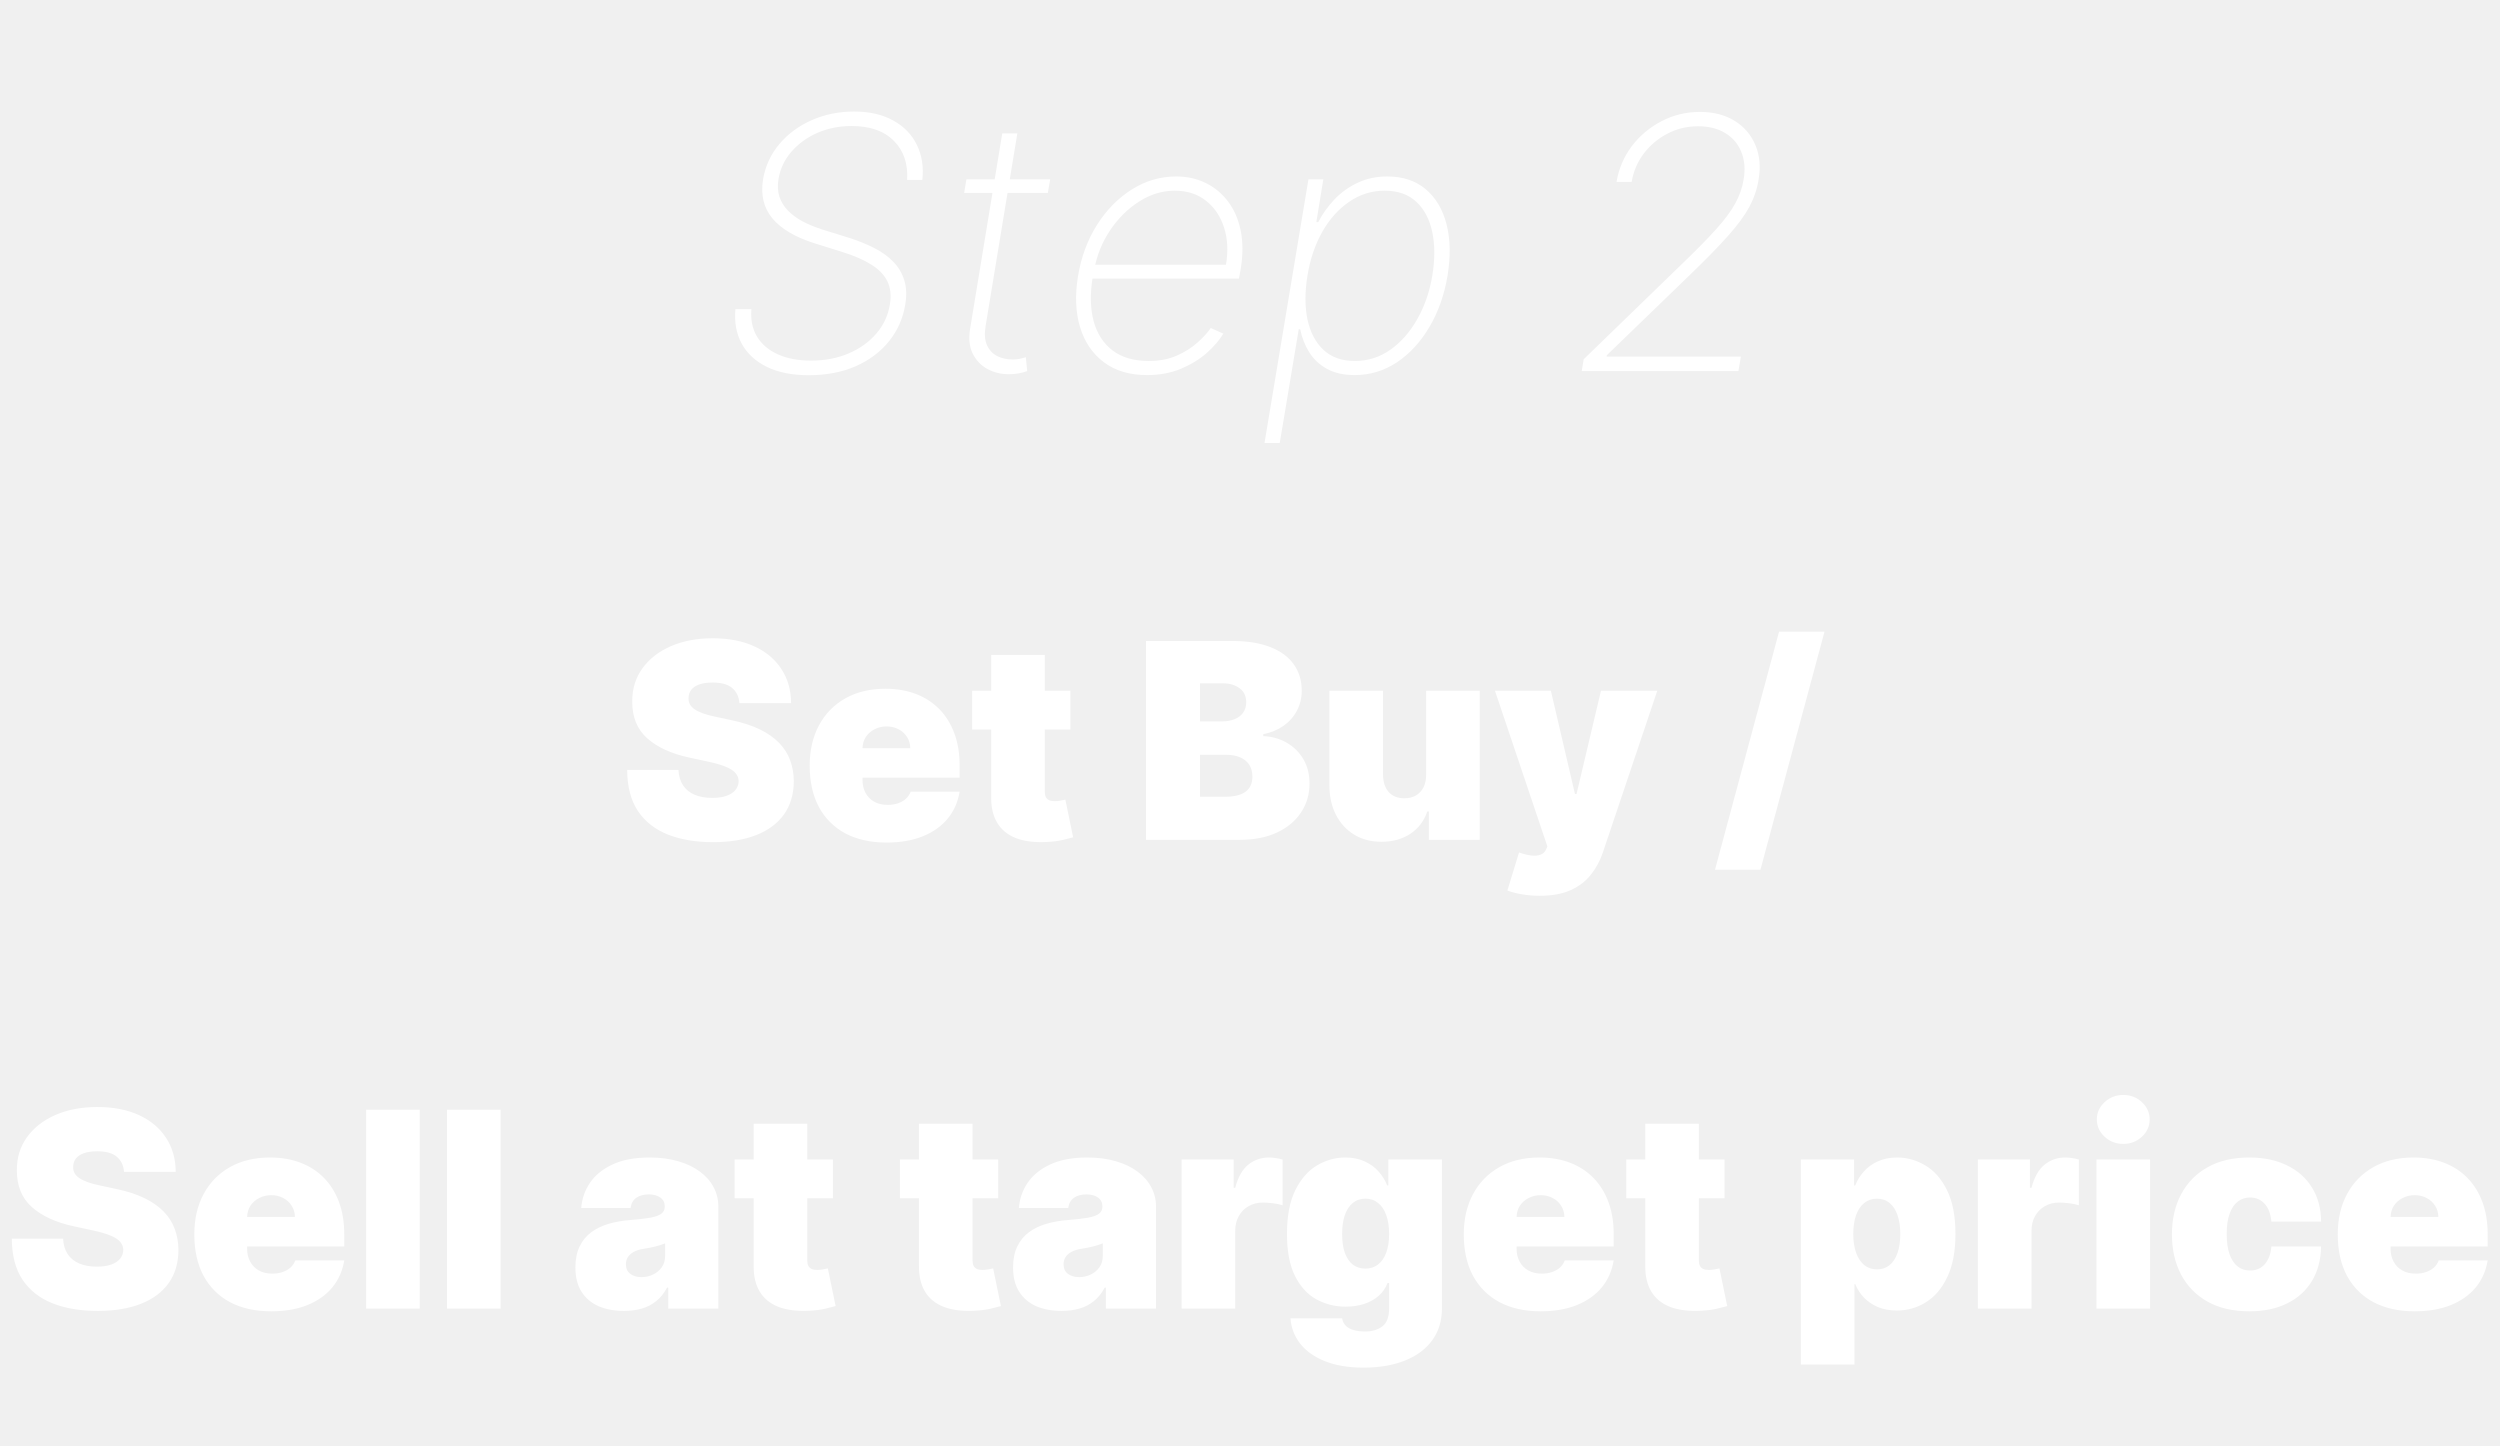
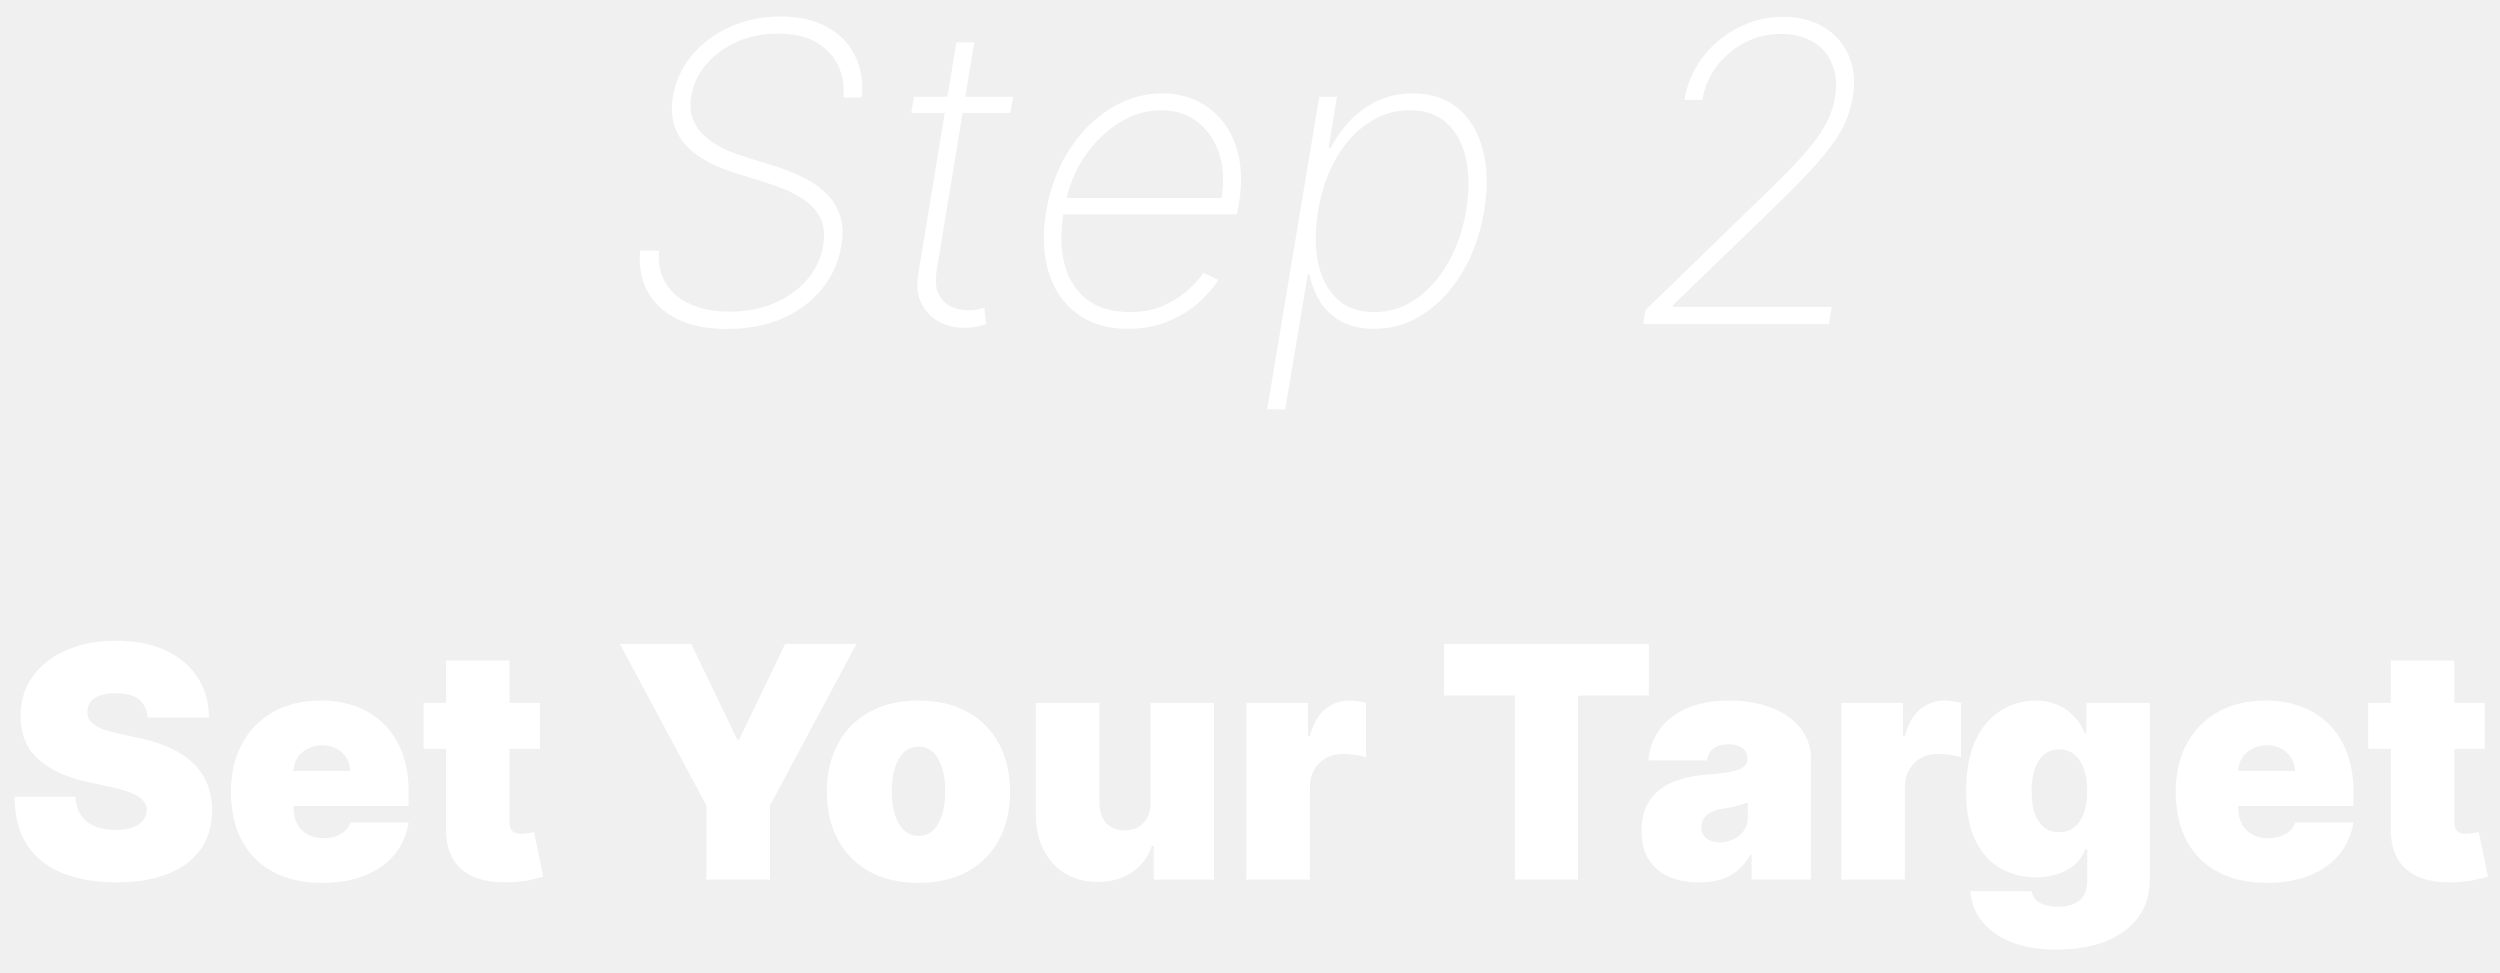
- <svg xmlns="http://www.w3.org/2000/svg" width="128" height="74" viewBox="0 0 128 74" fill="none">
-   <path d="M46.444 9.214C46.495 8.383 46.27 7.716 45.767 7.213C45.268 6.706 44.548 6.452 43.606 6.452C42.967 6.452 42.381 6.57 41.848 6.804C41.316 7.038 40.873 7.36 40.519 7.769C40.169 8.174 39.95 8.636 39.86 9.156C39.805 9.493 39.82 9.798 39.905 10.07C39.995 10.339 40.142 10.577 40.346 10.786C40.551 10.995 40.804 11.18 41.107 11.342C41.409 11.5 41.748 11.639 42.123 11.758L43.485 12.18C43.949 12.329 44.373 12.501 44.757 12.697C45.145 12.893 45.471 13.128 45.735 13.401C45.999 13.669 46.186 13.984 46.297 14.347C46.412 14.709 46.429 15.126 46.348 15.599C46.233 16.303 45.956 16.927 45.517 17.472C45.078 18.018 44.51 18.444 43.811 18.751C43.112 19.058 42.306 19.211 41.395 19.211C40.555 19.211 39.843 19.068 39.26 18.783C38.68 18.497 38.252 18.101 37.975 17.594C37.698 17.082 37.591 16.494 37.655 15.829H38.473C38.426 16.371 38.522 16.84 38.761 17.236C39 17.628 39.355 17.93 39.828 18.143C40.306 18.357 40.87 18.463 41.522 18.463C42.23 18.463 42.869 18.342 43.44 18.099C44.015 17.856 44.488 17.519 44.859 17.089C45.234 16.658 45.468 16.16 45.562 15.593C45.639 15.133 45.596 14.736 45.434 14.404C45.272 14.072 44.998 13.786 44.61 13.548C44.226 13.305 43.738 13.092 43.146 12.908L41.676 12.448C40.704 12.137 39.995 11.715 39.547 11.182C39.1 10.646 38.94 9.979 39.068 9.182C39.187 8.496 39.466 7.893 39.905 7.373C40.344 6.853 40.896 6.446 41.561 6.152C42.225 5.858 42.95 5.711 43.734 5.711C44.514 5.711 45.176 5.862 45.722 6.165C46.272 6.463 46.676 6.876 46.936 7.405C47.201 7.933 47.297 8.536 47.224 9.214H46.444ZM53.77 9.182L53.648 9.879H49.365L49.48 9.182H53.77ZM51.315 6.83H52.088L50.465 16.68C50.397 17.08 50.418 17.408 50.529 17.664C50.644 17.916 50.816 18.103 51.047 18.227C51.281 18.346 51.547 18.405 51.846 18.405C51.978 18.405 52.097 18.395 52.203 18.374C52.31 18.348 52.416 18.32 52.523 18.291L52.593 19C52.461 19.047 52.321 19.085 52.172 19.115C52.022 19.145 51.85 19.16 51.654 19.16C51.245 19.16 50.874 19.068 50.541 18.885C50.213 18.702 49.964 18.435 49.794 18.086C49.627 17.736 49.587 17.315 49.672 16.82L51.315 6.83ZM58.723 19.204C57.837 19.204 57.102 18.985 56.518 18.546C55.934 18.107 55.527 17.506 55.297 16.744C55.067 15.981 55.033 15.111 55.195 14.136C55.357 13.155 55.681 12.282 56.166 11.515C56.652 10.748 57.247 10.143 57.95 9.7C58.653 9.256 59.412 9.035 60.225 9.035C60.775 9.035 61.276 9.146 61.728 9.367C62.184 9.589 62.567 9.906 62.878 10.32C63.189 10.729 63.404 11.225 63.524 11.809C63.643 12.393 63.643 13.049 63.524 13.778L63.434 14.264H55.662L55.783 13.554H62.77C62.889 12.847 62.855 12.207 62.667 11.636C62.48 11.061 62.169 10.605 61.734 10.268C61.304 9.932 60.775 9.763 60.149 9.763C59.51 9.763 58.9 9.949 58.321 10.32C57.745 10.686 57.251 11.176 56.838 11.79C56.429 12.403 56.156 13.079 56.02 13.816L55.943 14.212C55.806 15.056 55.824 15.8 55.994 16.443C56.169 17.082 56.492 17.583 56.966 17.945C57.439 18.303 58.056 18.482 58.819 18.482C59.352 18.482 59.825 18.393 60.238 18.214C60.656 18.03 61.01 17.809 61.299 17.549C61.593 17.289 61.824 17.038 61.99 16.795L62.635 17.082C62.439 17.41 62.158 17.739 61.791 18.067C61.425 18.391 60.984 18.661 60.468 18.879C59.953 19.096 59.371 19.204 58.723 19.204ZM64.743 22.682L66.993 9.182H67.754L67.396 11.374H67.492C67.713 10.952 67.99 10.565 68.323 10.211C68.659 9.857 69.053 9.574 69.505 9.361C69.961 9.143 70.47 9.035 71.033 9.035C71.826 9.035 72.48 9.252 72.995 9.687C73.511 10.121 73.867 10.72 74.063 11.483C74.259 12.246 74.276 13.124 74.114 14.117C73.948 15.105 73.636 15.983 73.181 16.75C72.729 17.513 72.175 18.114 71.519 18.553C70.862 18.987 70.142 19.204 69.358 19.204C68.8 19.204 68.327 19.098 67.939 18.885C67.556 18.672 67.253 18.389 67.031 18.035C66.81 17.677 66.656 17.285 66.571 16.859H66.495L65.523 22.682H64.743ZM66.942 14.11C66.806 14.945 66.806 15.693 66.942 16.354C67.083 17.01 67.355 17.53 67.76 17.913C68.169 18.293 68.704 18.482 69.365 18.482C70.034 18.482 70.641 18.291 71.186 17.907C71.736 17.519 72.196 16.995 72.567 16.334C72.942 15.674 73.198 14.932 73.334 14.11C73.47 13.288 73.47 12.548 73.334 11.892C73.198 11.236 72.927 10.718 72.522 10.339C72.117 9.955 71.576 9.763 70.899 9.763C70.234 9.763 69.627 9.953 69.077 10.332C68.527 10.707 68.067 11.223 67.696 11.879C67.33 12.531 67.078 13.275 66.942 14.11ZM80.984 19L81.086 18.393L86.123 13.509C86.852 12.81 87.433 12.218 87.868 11.732C88.307 11.246 88.633 10.807 88.846 10.415C89.063 10.023 89.206 9.614 89.274 9.188C89.364 8.656 89.323 8.185 89.153 7.776C88.987 7.362 88.712 7.04 88.328 6.81C87.949 6.58 87.487 6.465 86.941 6.465C86.37 6.465 85.844 6.593 85.362 6.849C84.881 7.1 84.478 7.441 84.154 7.871C83.835 8.302 83.63 8.783 83.54 9.316H82.767C82.878 8.643 83.136 8.036 83.54 7.494C83.95 6.953 84.457 6.525 85.062 6.21C85.667 5.89 86.325 5.73 87.037 5.73C87.727 5.73 88.317 5.881 88.808 6.184C89.298 6.487 89.653 6.9 89.875 7.424C90.097 7.944 90.152 8.532 90.041 9.188C89.965 9.674 89.807 10.141 89.568 10.588C89.329 11.031 88.965 11.528 88.475 12.077C87.989 12.623 87.333 13.294 86.506 14.091L82.269 18.188L82.262 18.259H89.133L89.006 19H80.984ZM37.859 36C37.832 35.669 37.708 35.41 37.486 35.224C37.267 35.039 36.934 34.946 36.487 34.946C36.202 34.946 35.968 34.981 35.786 35.05C35.607 35.117 35.474 35.208 35.388 35.324C35.302 35.44 35.257 35.572 35.254 35.722C35.247 35.844 35.269 35.955 35.318 36.055C35.371 36.151 35.454 36.239 35.567 36.318C35.679 36.394 35.824 36.464 35.999 36.527C36.175 36.59 36.384 36.646 36.626 36.696L37.461 36.875C38.025 36.994 38.507 37.152 38.908 37.347C39.309 37.543 39.637 37.773 39.892 38.038C40.147 38.3 40.335 38.595 40.454 38.923C40.577 39.251 40.639 39.609 40.643 39.997C40.639 40.667 40.472 41.233 40.141 41.697C39.809 42.161 39.335 42.514 38.719 42.756C38.106 42.998 37.368 43.119 36.507 43.119C35.621 43.119 34.849 42.988 34.19 42.727C33.533 42.465 33.023 42.062 32.658 41.519C32.297 40.972 32.115 40.272 32.112 39.42H34.737C34.753 39.732 34.831 39.994 34.97 40.206C35.109 40.418 35.305 40.579 35.557 40.688C35.812 40.798 36.115 40.852 36.467 40.852C36.762 40.852 37.009 40.816 37.208 40.743C37.406 40.67 37.557 40.569 37.66 40.44C37.763 40.31 37.816 40.163 37.819 39.997C37.816 39.841 37.764 39.706 37.665 39.59C37.569 39.47 37.41 39.364 37.188 39.271C36.965 39.175 36.666 39.086 36.288 39.003L35.273 38.784C34.372 38.589 33.661 38.262 33.141 37.805C32.624 37.344 32.367 36.716 32.37 35.92C32.367 35.274 32.539 34.709 32.887 34.225C33.239 33.738 33.724 33.358 34.344 33.087C34.967 32.815 35.681 32.679 36.487 32.679C37.309 32.679 38.02 32.816 38.619 33.092C39.219 33.367 39.682 33.755 40.007 34.255C40.335 34.752 40.5 35.334 40.504 36H37.859ZM45.393 43.139C44.578 43.139 43.875 42.983 43.285 42.672C42.699 42.357 42.246 41.906 41.928 41.32C41.613 40.73 41.456 40.024 41.456 39.202C41.456 38.413 41.615 37.724 41.933 37.133C42.251 36.544 42.7 36.084 43.28 35.756C43.86 35.428 44.545 35.264 45.334 35.264C45.91 35.264 46.432 35.354 46.9 35.533C47.367 35.712 47.766 35.972 48.098 36.313C48.429 36.651 48.684 37.062 48.863 37.546C49.042 38.03 49.132 38.575 49.132 39.182V39.818H42.311V38.307H46.606C46.603 38.088 46.547 37.896 46.437 37.73C46.331 37.561 46.187 37.43 46.005 37.337C45.826 37.241 45.622 37.193 45.393 37.193C45.171 37.193 44.967 37.241 44.782 37.337C44.596 37.43 44.447 37.559 44.334 37.725C44.225 37.891 44.167 38.085 44.16 38.307V39.938C44.16 40.183 44.212 40.401 44.314 40.594C44.417 40.786 44.565 40.937 44.757 41.046C44.949 41.156 45.181 41.21 45.453 41.21C45.642 41.21 45.814 41.184 45.97 41.131C46.129 41.078 46.265 41.001 46.378 40.902C46.49 40.799 46.573 40.677 46.626 40.534H49.132C49.046 41.064 48.842 41.525 48.52 41.916C48.199 42.304 47.773 42.606 47.243 42.821C46.716 43.033 46.099 43.139 45.393 43.139ZM54.806 35.364V37.352H49.774V35.364H54.806ZM50.749 33.534H53.493V40.544C53.493 40.65 53.511 40.74 53.548 40.812C53.584 40.882 53.641 40.935 53.717 40.972C53.793 41.005 53.891 41.021 54.01 41.021C54.093 41.021 54.189 41.011 54.299 40.992C54.411 40.972 54.494 40.955 54.547 40.942L54.945 42.871C54.822 42.907 54.647 42.952 54.418 43.005C54.193 43.058 53.924 43.093 53.612 43.109C52.983 43.142 52.454 43.078 52.026 42.916C51.599 42.75 51.278 42.49 51.062 42.135C50.847 41.78 50.742 41.336 50.749 40.803V33.534ZM58.675 43V32.818H63.09C63.865 32.818 64.516 32.923 65.043 33.131C65.574 33.34 65.973 33.635 66.242 34.016C66.513 34.398 66.649 34.847 66.649 35.364C66.649 35.738 66.566 36.08 66.401 36.388C66.238 36.696 66.01 36.955 65.715 37.163C65.42 37.369 65.075 37.511 64.68 37.591V37.69C65.118 37.707 65.516 37.818 65.874 38.023C66.232 38.226 66.517 38.506 66.729 38.864C66.941 39.218 67.047 39.636 67.047 40.117C67.047 40.673 66.901 41.169 66.609 41.603C66.321 42.037 65.91 42.379 65.376 42.627C64.843 42.876 64.207 43 63.467 43H58.675ZM61.439 40.793H62.732C63.196 40.793 63.544 40.706 63.776 40.534C64.008 40.358 64.124 40.1 64.124 39.758C64.124 39.52 64.069 39.318 63.96 39.152C63.85 38.986 63.694 38.86 63.492 38.774C63.293 38.688 63.053 38.645 62.771 38.645H61.439V40.793ZM61.439 36.935H62.572C62.815 36.935 63.028 36.897 63.214 36.82C63.4 36.744 63.544 36.635 63.646 36.492C63.752 36.346 63.806 36.169 63.806 35.96C63.806 35.645 63.693 35.405 63.467 35.239C63.242 35.07 62.957 34.986 62.612 34.986H61.439V36.935ZM73.018 39.659V35.364H75.762V43H73.157V41.548H73.078C72.912 42.035 72.622 42.417 72.207 42.692C71.793 42.964 71.301 43.099 70.731 43.099C70.197 43.099 69.73 42.977 69.329 42.731C68.931 42.486 68.621 42.148 68.399 41.717C68.18 41.286 68.07 40.793 68.066 40.236V35.364H70.811V39.659C70.814 40.037 70.91 40.334 71.099 40.549C71.291 40.764 71.559 40.872 71.904 40.872C72.133 40.872 72.33 40.824 72.496 40.728C72.665 40.629 72.794 40.489 72.884 40.31C72.976 40.128 73.021 39.911 73.018 39.659ZM78.828 45.864C78.513 45.864 78.214 45.839 77.928 45.789C77.644 45.743 77.393 45.678 77.178 45.595L77.774 43.646C78 43.726 78.205 43.777 78.391 43.8C78.58 43.824 78.741 43.81 78.873 43.761C79.009 43.711 79.107 43.617 79.166 43.477L79.226 43.338L76.541 35.364H79.405L80.638 40.653H80.718L81.97 35.364H84.854L82.07 43.636C81.931 44.057 81.728 44.435 81.463 44.77C81.201 45.108 80.857 45.375 80.429 45.57C80.002 45.766 79.468 45.864 78.828 45.864ZM93.415 32.341L90.134 44.531H87.807L91.088 32.341H93.415ZM6.352 60C6.325 59.669 6.201 59.41 5.979 59.224C5.76 59.039 5.427 58.946 4.98 58.946C4.695 58.946 4.461 58.981 4.279 59.05C4.1 59.117 3.967 59.208 3.881 59.324C3.795 59.44 3.75 59.572 3.747 59.722C3.74 59.844 3.762 59.955 3.811 60.055C3.864 60.151 3.947 60.239 4.06 60.318C4.173 60.394 4.317 60.464 4.493 60.527C4.668 60.59 4.877 60.646 5.119 60.696L5.954 60.875C6.518 60.994 7 61.152 7.401 61.347C7.802 61.543 8.13 61.773 8.385 62.038C8.641 62.3 8.828 62.595 8.947 62.923C9.07 63.251 9.133 63.609 9.136 63.997C9.133 64.667 8.965 65.233 8.634 65.697C8.302 66.162 7.828 66.514 7.212 66.756C6.599 66.998 5.861 67.119 5 67.119C4.115 67.119 3.342 66.988 2.683 66.727C2.027 66.465 1.516 66.062 1.152 65.519C0.79 64.972 0.608 64.272 0.605 63.42H3.23C3.246 63.732 3.324 63.994 3.463 64.206C3.603 64.418 3.798 64.579 4.05 64.688C4.305 64.798 4.609 64.852 4.96 64.852C5.255 64.852 5.502 64.816 5.701 64.743C5.899 64.67 6.05 64.569 6.153 64.44C6.256 64.31 6.309 64.163 6.312 63.997C6.309 63.841 6.257 63.706 6.158 63.59C6.062 63.47 5.903 63.364 5.681 63.271C5.459 63.175 5.159 63.086 4.781 63.003L3.767 62.784C2.865 62.589 2.154 62.262 1.634 61.805C1.117 61.344 0.86 60.716 0.863 59.92C0.86 59.274 1.032 58.709 1.38 58.225C1.732 57.738 2.217 57.358 2.837 57.087C3.46 56.815 4.174 56.679 4.98 56.679C5.802 56.679 6.513 56.816 7.113 57.092C7.712 57.367 8.175 57.755 8.5 58.255C8.828 58.752 8.993 59.334 8.997 60H6.352ZM13.886 67.139C13.071 67.139 12.368 66.983 11.778 66.672C11.192 66.357 10.739 65.906 10.421 65.32C10.106 64.73 9.949 64.024 9.949 63.202C9.949 62.413 10.108 61.724 10.426 61.133C10.744 60.544 11.193 60.084 11.773 59.756C12.354 59.428 13.038 59.264 13.827 59.264C14.403 59.264 14.925 59.354 15.393 59.533C15.86 59.712 16.259 59.972 16.591 60.313C16.922 60.651 17.178 61.062 17.357 61.546C17.535 62.03 17.625 62.575 17.625 63.182V63.818H10.804V62.307H15.099C15.096 62.088 15.04 61.896 14.93 61.73C14.824 61.561 14.68 61.43 14.498 61.337C14.319 61.241 14.115 61.193 13.886 61.193C13.664 61.193 13.46 61.241 13.275 61.337C13.089 61.43 12.94 61.559 12.827 61.725C12.718 61.891 12.66 62.085 12.653 62.307V63.938C12.653 64.183 12.705 64.401 12.807 64.594C12.91 64.786 13.058 64.937 13.25 65.046C13.442 65.156 13.674 65.21 13.946 65.21C14.135 65.21 14.307 65.184 14.463 65.131C14.622 65.078 14.758 65.001 14.871 64.902C14.983 64.799 15.066 64.677 15.119 64.534H17.625C17.539 65.064 17.335 65.525 17.014 65.916C16.692 66.304 16.266 66.606 15.736 66.821C15.209 67.033 14.592 67.139 13.886 67.139ZM21.489 56.818V67H18.745V56.818H21.489ZM25.632 56.818V67H22.887V56.818H25.632ZM31.947 67.119C31.46 67.119 31.029 67.04 30.654 66.881C30.283 66.718 29.991 66.473 29.779 66.145C29.567 65.817 29.461 65.399 29.461 64.892C29.461 64.474 29.532 64.118 29.675 63.823C29.817 63.525 30.016 63.281 30.271 63.092C30.527 62.903 30.823 62.759 31.161 62.66C31.503 62.56 31.871 62.496 32.265 62.466C32.693 62.433 33.036 62.393 33.294 62.347C33.556 62.297 33.745 62.229 33.861 62.143C33.977 62.053 34.035 61.936 34.035 61.79V61.77C34.035 61.571 33.959 61.419 33.806 61.312C33.654 61.206 33.458 61.153 33.22 61.153C32.958 61.153 32.744 61.211 32.578 61.327C32.416 61.44 32.318 61.614 32.285 61.849H29.759C29.793 61.385 29.94 60.958 30.202 60.567C30.467 60.172 30.853 59.858 31.36 59.622C31.867 59.383 32.5 59.264 33.259 59.264C33.806 59.264 34.297 59.329 34.731 59.458C35.165 59.584 35.535 59.761 35.84 59.99C36.145 60.215 36.377 60.481 36.536 60.785C36.698 61.087 36.779 61.415 36.779 61.77V67H34.214V65.926H34.154C34.002 66.211 33.816 66.442 33.597 66.617C33.382 66.793 33.135 66.921 32.857 67C32.582 67.079 32.278 67.119 31.947 67.119ZM32.842 65.389C33.051 65.389 33.246 65.346 33.428 65.26C33.614 65.174 33.765 65.049 33.881 64.887C33.997 64.725 34.055 64.528 34.055 64.296V63.659C33.982 63.689 33.904 63.717 33.821 63.744C33.742 63.77 33.656 63.795 33.563 63.818C33.473 63.841 33.377 63.863 33.274 63.883C33.175 63.903 33.071 63.921 32.961 63.938C32.749 63.971 32.575 64.025 32.439 64.102C32.306 64.174 32.207 64.266 32.141 64.375C32.078 64.481 32.046 64.6 32.046 64.733C32.046 64.945 32.121 65.108 32.27 65.22C32.419 65.333 32.61 65.389 32.842 65.389ZM42.645 59.364V61.352H37.613V59.364H42.645ZM38.588 57.534H41.332V64.544C41.332 64.65 41.35 64.74 41.387 64.812C41.423 64.882 41.48 64.935 41.556 64.972C41.632 65.005 41.73 65.021 41.849 65.021C41.932 65.021 42.028 65.011 42.137 64.992C42.25 64.972 42.333 64.955 42.386 64.942L42.784 66.871C42.661 66.907 42.485 66.952 42.257 67.005C42.031 67.058 41.763 67.093 41.451 67.109C40.822 67.142 40.293 67.078 39.865 66.915C39.438 66.75 39.116 66.49 38.901 66.135C38.685 65.78 38.581 65.336 38.588 64.803V57.534ZM51.107 59.364V61.352H46.076V59.364H51.107ZM47.051 57.534H49.795V64.544C49.795 64.65 49.813 64.74 49.85 64.812C49.886 64.882 49.942 64.935 50.019 64.972C50.095 65.005 50.193 65.021 50.312 65.021C50.395 65.021 50.491 65.011 50.6 64.992C50.713 64.972 50.796 64.955 50.849 64.942L51.247 66.871C51.124 66.907 50.948 66.952 50.72 67.005C50.494 67.058 50.226 67.093 49.914 67.109C49.285 67.142 48.756 67.078 48.328 66.915C47.901 66.75 47.579 66.49 47.364 66.135C47.148 65.78 47.044 65.336 47.051 64.803V57.534ZM54.355 67.119C53.868 67.119 53.437 67.04 53.062 66.881C52.691 66.718 52.4 66.473 52.188 66.145C51.975 65.817 51.869 65.399 51.869 64.892C51.869 64.474 51.941 64.118 52.083 63.823C52.226 63.525 52.425 63.281 52.68 63.092C52.935 62.903 53.231 62.759 53.57 62.66C53.911 62.56 54.279 62.496 54.673 62.466C55.101 62.433 55.444 62.393 55.702 62.347C55.964 62.297 56.153 62.229 56.269 62.143C56.385 62.053 56.443 61.936 56.443 61.79V61.77C56.443 61.571 56.367 61.419 56.215 61.312C56.062 61.206 55.867 61.153 55.628 61.153C55.366 61.153 55.152 61.211 54.986 61.327C54.824 61.44 54.726 61.614 54.693 61.849H52.168C52.201 61.385 52.348 60.958 52.61 60.567C52.875 60.172 53.261 59.858 53.769 59.622C54.276 59.383 54.909 59.264 55.668 59.264C56.215 59.264 56.705 59.329 57.139 59.458C57.573 59.584 57.943 59.761 58.248 59.99C58.553 60.215 58.785 60.481 58.944 60.785C59.106 61.087 59.188 61.415 59.188 61.77V67H56.622V65.926H56.562C56.41 66.211 56.224 66.442 56.006 66.617C55.79 66.793 55.543 66.921 55.265 67C54.99 67.079 54.687 67.119 54.355 67.119ZM55.25 65.389C55.459 65.389 55.654 65.346 55.837 65.26C56.022 65.174 56.173 65.049 56.289 64.887C56.405 64.725 56.463 64.528 56.463 64.296V63.659C56.39 63.689 56.312 63.717 56.229 63.744C56.15 63.77 56.064 63.795 55.971 63.818C55.881 63.841 55.785 63.863 55.682 63.883C55.583 63.903 55.479 63.921 55.369 63.938C55.157 63.971 54.983 64.025 54.847 64.102C54.715 64.174 54.615 64.266 54.549 64.375C54.486 64.481 54.455 64.6 54.455 64.733C54.455 64.945 54.529 65.108 54.678 65.22C54.827 65.333 55.018 65.389 55.25 65.389ZM60.499 67V59.364H63.163V60.815H63.243C63.382 60.278 63.603 59.886 63.904 59.637C64.209 59.389 64.566 59.264 64.973 59.264C65.093 59.264 65.21 59.274 65.326 59.294C65.445 59.311 65.56 59.336 65.669 59.369V61.71C65.533 61.664 65.366 61.629 65.167 61.606C64.968 61.583 64.797 61.571 64.655 61.571C64.386 61.571 64.145 61.632 63.929 61.755C63.717 61.874 63.55 62.043 63.427 62.262C63.304 62.477 63.243 62.731 63.243 63.023V67H60.499ZM69.811 70.023C69.045 70.023 68.389 69.913 67.842 69.695C67.298 69.479 66.876 69.181 66.574 68.8C66.276 68.422 66.108 67.988 66.072 67.497H68.717C68.743 67.66 68.81 67.79 68.916 67.89C69.022 67.989 69.158 68.061 69.323 68.104C69.492 68.15 69.681 68.173 69.89 68.173C70.245 68.173 70.538 68.087 70.77 67.915C71.005 67.742 71.123 67.431 71.123 66.98V65.688H71.043C70.944 65.946 70.792 66.166 70.586 66.349C70.381 66.528 70.134 66.665 69.845 66.761C69.557 66.854 69.24 66.901 68.896 66.901C68.352 66.901 67.852 66.775 67.394 66.523C66.94 66.271 66.576 65.871 66.301 65.325C66.029 64.778 65.893 64.063 65.893 63.182C65.893 62.26 66.035 61.511 66.32 60.935C66.609 60.358 66.98 59.935 67.434 59.667C67.891 59.398 68.372 59.264 68.876 59.264C69.254 59.264 69.585 59.331 69.87 59.463C70.155 59.592 70.394 59.766 70.586 59.985C70.778 60.2 70.924 60.438 71.024 60.696H71.083V59.364H73.828V66.98C73.828 67.626 73.66 68.175 73.326 68.626C72.994 69.08 72.527 69.426 71.924 69.665C71.32 69.903 70.616 70.023 69.811 70.023ZM69.91 64.952C70.162 64.952 70.377 64.882 70.556 64.743C70.739 64.6 70.878 64.398 70.974 64.136C71.073 63.871 71.123 63.553 71.123 63.182C71.123 62.804 71.073 62.481 70.974 62.212C70.878 61.941 70.739 61.733 70.556 61.591C70.377 61.445 70.162 61.372 69.91 61.372C69.658 61.372 69.443 61.445 69.264 61.591C69.088 61.733 68.952 61.941 68.856 62.212C68.763 62.481 68.717 62.804 68.717 63.182C68.717 63.56 68.763 63.881 68.856 64.146C68.952 64.408 69.088 64.609 69.264 64.748C69.443 64.884 69.658 64.952 69.91 64.952ZM78.882 67.139C78.067 67.139 77.365 66.983 76.775 66.672C76.188 66.357 75.735 65.906 75.417 65.32C75.102 64.73 74.945 64.024 74.945 63.202C74.945 62.413 75.104 61.724 75.422 61.133C75.74 60.544 76.189 60.084 76.769 59.756C77.35 59.428 78.034 59.264 78.823 59.264C79.4 59.264 79.921 59.354 80.389 59.533C80.856 59.712 81.256 59.972 81.587 60.313C81.918 60.651 82.174 61.062 82.353 61.546C82.532 62.03 82.621 62.575 82.621 63.182V63.818H75.8V62.307H80.096C80.092 62.088 80.036 61.896 79.927 61.73C79.82 61.561 79.676 61.43 79.494 61.337C79.315 61.241 79.111 61.193 78.882 61.193C78.66 61.193 78.457 61.241 78.271 61.337C78.085 61.43 77.936 61.559 77.823 61.725C77.714 61.891 77.656 62.085 77.65 62.307V63.938C77.65 64.183 77.701 64.401 77.804 64.594C77.906 64.786 78.054 64.937 78.246 65.046C78.438 65.156 78.67 65.21 78.942 65.21C79.131 65.21 79.303 65.184 79.459 65.131C79.618 65.078 79.754 65.001 79.867 64.902C79.98 64.799 80.062 64.677 80.115 64.534H82.621C82.535 65.064 82.331 65.525 82.01 65.916C81.688 66.304 81.262 66.606 80.732 66.821C80.205 67.033 79.588 67.139 78.882 67.139ZM88.295 59.364V61.352H83.264V59.364H88.295ZM84.238 57.534H86.982V64.544C86.982 64.65 87.001 64.74 87.037 64.812C87.074 64.882 87.13 64.935 87.206 64.972C87.282 65.005 87.38 65.021 87.499 65.021C87.582 65.021 87.678 65.011 87.788 64.992C87.9 64.972 87.983 64.955 88.036 64.942L88.434 66.871C88.311 66.907 88.136 66.952 87.907 67.005C87.682 67.058 87.413 67.093 87.102 67.109C86.472 67.142 85.943 67.078 85.516 66.915C85.088 66.75 84.767 66.49 84.551 66.135C84.336 65.78 84.231 65.336 84.238 64.803V57.534ZM92.204 69.864V59.364H94.928V60.696H94.988C95.087 60.438 95.233 60.2 95.425 59.985C95.618 59.766 95.856 59.592 96.141 59.463C96.426 59.331 96.758 59.264 97.136 59.264C97.639 59.264 98.118 59.398 98.572 59.667C99.03 59.935 99.401 60.358 99.686 60.935C99.974 61.511 100.119 62.26 100.119 63.182C100.119 64.063 99.981 64.794 99.706 65.374C99.434 65.954 99.07 66.387 98.612 66.672C98.158 66.957 97.659 67.099 97.116 67.099C96.758 67.099 96.438 67.041 96.156 66.925C95.878 66.806 95.639 66.645 95.44 66.443C95.245 66.238 95.094 66.006 94.988 65.747H94.948V69.864H92.204ZM94.888 63.182C94.888 63.553 94.937 63.874 95.033 64.146C95.132 64.415 95.271 64.624 95.45 64.773C95.633 64.919 95.85 64.992 96.102 64.992C96.353 64.992 96.567 64.92 96.743 64.778C96.922 64.632 97.058 64.425 97.151 64.156C97.247 63.885 97.295 63.56 97.295 63.182C97.295 62.804 97.247 62.481 97.151 62.212C97.058 61.941 96.922 61.733 96.743 61.591C96.567 61.445 96.353 61.372 96.102 61.372C95.85 61.372 95.633 61.445 95.45 61.591C95.271 61.733 95.132 61.941 95.033 62.212C94.937 62.481 94.888 62.804 94.888 63.182ZM101.268 67V59.364H103.933V60.815H104.013C104.152 60.278 104.372 59.886 104.674 59.637C104.979 59.389 105.335 59.264 105.743 59.264C105.862 59.264 105.98 59.274 106.096 59.294C106.215 59.311 106.329 59.336 106.439 59.369V61.71C106.303 61.664 106.135 61.629 105.937 61.606C105.738 61.583 105.567 61.571 105.425 61.571C105.156 61.571 104.914 61.632 104.699 61.755C104.487 61.874 104.319 62.043 104.197 62.262C104.074 62.477 104.013 62.731 104.013 63.023V67H101.268ZM107.339 67V59.364H110.083V67H107.339ZM108.711 58.568C108.34 58.568 108.021 58.446 107.756 58.2C107.491 57.955 107.358 57.66 107.358 57.315C107.358 56.971 107.491 56.676 107.756 56.43C108.021 56.185 108.34 56.062 108.711 56.062C109.085 56.062 109.403 56.185 109.665 56.43C109.93 56.676 110.063 56.971 110.063 57.315C110.063 57.66 109.93 57.955 109.665 58.2C109.403 58.446 109.085 58.568 108.711 58.568ZM115.16 67.139C114.332 67.139 113.622 66.975 113.032 66.647C112.442 66.316 111.99 65.855 111.675 65.265C111.36 64.672 111.203 63.984 111.203 63.202C111.203 62.419 111.36 61.733 111.675 61.144C111.99 60.55 112.442 60.09 113.032 59.761C113.622 59.43 114.332 59.264 115.16 59.264C115.909 59.264 116.557 59.4 117.104 59.672C117.654 59.94 118.08 60.322 118.382 60.815C118.683 61.306 118.836 61.883 118.839 62.545H116.294C116.257 62.144 116.141 61.84 115.946 61.631C115.753 61.419 115.505 61.312 115.2 61.312C114.961 61.312 114.752 61.382 114.574 61.521C114.395 61.657 114.255 61.864 114.156 62.143C114.056 62.418 114.007 62.764 114.007 63.182C114.007 63.599 114.056 63.947 114.156 64.226C114.255 64.501 114.395 64.708 114.574 64.847C114.752 64.983 114.961 65.051 115.2 65.051C115.402 65.051 115.581 65.005 115.737 64.912C115.893 64.816 116.019 64.677 116.115 64.494C116.214 64.309 116.274 64.083 116.294 63.818H118.839C118.829 64.491 118.675 65.078 118.377 65.578C118.078 66.075 117.656 66.46 117.109 66.731C116.565 67.003 115.916 67.139 115.16 67.139ZM123.631 67.139C122.815 67.139 122.113 66.983 121.523 66.672C120.936 66.357 120.483 65.906 120.165 65.32C119.85 64.73 119.693 64.024 119.693 63.202C119.693 62.413 119.852 61.724 120.17 61.133C120.488 60.544 120.938 60.084 121.518 59.756C122.098 59.428 122.782 59.264 123.571 59.264C124.148 59.264 124.67 59.354 125.137 59.533C125.604 59.712 126.004 59.972 126.335 60.313C126.666 60.651 126.922 61.062 127.101 61.546C127.28 62.03 127.369 62.575 127.369 63.182V63.818H120.548V62.307H124.844C124.84 62.088 124.784 61.896 124.675 61.73C124.568 61.561 124.424 61.43 124.242 61.337C124.063 61.241 123.859 61.193 123.631 61.193C123.408 61.193 123.205 61.241 123.019 61.337C122.833 61.43 122.684 61.559 122.572 61.725C122.462 61.891 122.404 62.085 122.398 62.307V63.938C122.398 64.183 122.449 64.401 122.552 64.594C122.654 64.786 122.802 64.937 122.994 65.046C123.186 65.156 123.418 65.21 123.69 65.21C123.879 65.21 124.051 65.184 124.207 65.131C124.366 65.078 124.502 65.001 124.615 64.902C124.728 64.799 124.81 64.677 124.863 64.534H127.369C127.283 65.064 127.079 65.525 126.758 65.916C126.436 66.304 126.01 66.606 125.48 66.821C124.953 67.033 124.336 67.139 123.631 67.139Z" fill="white" />
+ <svg xmlns="http://www.w3.org/2000/svg" width="108" height="42" viewBox="0 0 108 42" fill="none">
+   <path d="M36.444 4.214C36.495 3.383 36.27 2.716 35.767 2.213C35.268 1.706 34.548 1.452 33.606 1.452C32.967 1.452 32.381 1.57 31.848 1.804C31.316 2.038 30.872 2.36 30.519 2.769C30.169 3.174 29.95 3.636 29.86 4.156C29.805 4.493 29.82 4.798 29.905 5.07C29.995 5.339 30.142 5.577 30.346 5.786C30.551 5.995 30.804 6.18 31.107 6.342C31.409 6.5 31.748 6.638 32.123 6.758L33.485 7.18C33.949 7.329 34.373 7.501 34.757 7.697C35.145 7.893 35.471 8.128 35.735 8.401C35.999 8.669 36.186 8.984 36.297 9.347C36.412 9.709 36.429 10.126 36.348 10.599C36.233 11.303 35.956 11.927 35.517 12.472C35.078 13.018 34.51 13.444 33.811 13.751C33.112 14.057 32.306 14.211 31.395 14.211C30.555 14.211 29.843 14.068 29.26 13.783C28.68 13.497 28.252 13.101 27.975 12.594C27.698 12.082 27.591 11.494 27.655 10.829H28.473C28.427 11.371 28.522 11.839 28.761 12.236C29 12.628 29.355 12.93 29.828 13.143C30.306 13.357 30.87 13.463 31.522 13.463C32.23 13.463 32.869 13.342 33.44 13.099C34.015 12.856 34.488 12.519 34.859 12.089C35.234 11.658 35.468 11.16 35.562 10.593C35.639 10.133 35.596 9.737 35.434 9.404C35.272 9.072 34.998 8.786 34.61 8.548C34.226 8.305 33.738 8.092 33.146 7.908L31.676 7.448C30.704 7.137 29.995 6.715 29.547 6.183C29.1 5.646 28.94 4.979 29.068 4.182C29.187 3.496 29.466 2.893 29.905 2.373C30.344 1.853 30.896 1.446 31.561 1.152C32.225 0.858 32.95 0.711 33.734 0.711C34.514 0.711 35.176 0.862 35.722 1.165C36.272 1.463 36.676 1.876 36.936 2.405C37.201 2.933 37.297 3.536 37.224 4.214H36.444ZM43.77 4.182L43.648 4.879H39.365L39.48 4.182H43.77ZM41.315 1.83H42.088L40.465 11.68C40.397 12.08 40.418 12.408 40.529 12.664C40.644 12.915 40.816 13.103 41.047 13.227C41.281 13.346 41.547 13.405 41.846 13.405C41.978 13.405 42.097 13.395 42.203 13.374C42.31 13.348 42.416 13.32 42.523 13.29L42.593 14C42.461 14.047 42.321 14.085 42.172 14.115C42.022 14.145 41.85 14.16 41.654 14.16C41.245 14.16 40.874 14.068 40.541 13.885C40.213 13.702 39.964 13.435 39.794 13.086C39.627 12.736 39.587 12.315 39.672 11.82L41.315 1.83ZM48.723 14.204C47.837 14.204 47.102 13.985 46.518 13.546C45.934 13.107 45.527 12.506 45.297 11.744C45.067 10.981 45.033 10.111 45.195 9.136C45.357 8.156 45.681 7.282 46.166 6.515C46.652 5.748 47.247 5.143 47.95 4.7C48.653 4.256 49.412 4.035 50.225 4.035C50.775 4.035 51.276 4.146 51.728 4.367C52.184 4.589 52.567 4.906 52.878 5.32C53.189 5.729 53.404 6.225 53.524 6.809C53.643 7.393 53.643 8.049 53.524 8.778L53.434 9.263H45.662L45.783 8.554H52.77C52.889 7.847 52.855 7.207 52.667 6.636C52.48 6.061 52.169 5.605 51.734 5.268C51.304 4.932 50.775 4.763 50.149 4.763C49.51 4.763 48.9 4.949 48.321 5.32C47.745 5.686 47.251 6.176 46.838 6.79C46.429 7.403 46.156 8.079 46.02 8.816L45.943 9.212C45.806 10.056 45.824 10.8 45.994 11.443C46.169 12.082 46.492 12.583 46.966 12.945C47.439 13.303 48.056 13.482 48.819 13.482C49.352 13.482 49.825 13.393 50.238 13.214C50.656 13.03 51.01 12.809 51.299 12.549C51.593 12.289 51.824 12.038 51.99 11.795L52.635 12.082C52.439 12.411 52.158 12.739 51.791 13.067C51.425 13.391 50.984 13.661 50.468 13.879C49.953 14.096 49.371 14.204 48.723 14.204ZM54.743 17.682L56.993 4.182H57.754L57.396 6.374H57.492C57.713 5.952 57.99 5.565 58.323 5.211C58.659 4.857 59.053 4.574 59.505 4.361C59.961 4.143 60.47 4.035 61.033 4.035C61.825 4.035 62.48 4.252 62.995 4.687C63.511 5.121 63.867 5.72 64.063 6.483C64.259 7.246 64.276 8.124 64.114 9.116C63.948 10.105 63.636 10.983 63.181 11.75C62.729 12.513 62.175 13.114 61.519 13.553C60.862 13.987 60.142 14.204 59.358 14.204C58.8 14.204 58.327 14.098 57.939 13.885C57.556 13.672 57.253 13.389 57.031 13.035C56.81 12.677 56.656 12.285 56.571 11.859H56.495L55.523 17.682H54.743ZM56.942 9.11C56.806 9.945 56.806 10.693 56.942 11.354C57.083 12.01 57.355 12.53 57.76 12.913C58.169 13.293 58.704 13.482 59.364 13.482C60.034 13.482 60.641 13.29 61.186 12.907C61.736 12.519 62.196 11.995 62.567 11.335C62.942 10.674 63.198 9.933 63.334 9.11C63.47 8.288 63.47 7.548 63.334 6.892C63.198 6.236 62.927 5.718 62.522 5.339C62.117 4.955 61.576 4.763 60.899 4.763C60.234 4.763 59.627 4.953 59.077 5.332C58.527 5.707 58.067 6.223 57.696 6.879C57.33 7.531 57.078 8.275 56.942 9.11ZM70.984 14L71.086 13.393L76.123 8.509C76.852 7.81 77.433 7.218 77.868 6.732C78.307 6.246 78.633 5.808 78.846 5.415C79.063 5.023 79.206 4.614 79.274 4.188C79.364 3.656 79.323 3.185 79.153 2.776C78.987 2.362 78.712 2.04 78.328 1.81C77.949 1.58 77.487 1.465 76.941 1.465C76.37 1.465 75.844 1.593 75.362 1.849C74.881 2.1 74.478 2.441 74.154 2.871C73.835 3.302 73.63 3.783 73.54 4.316H72.767C72.878 3.643 73.136 3.036 73.54 2.494C73.95 1.953 74.457 1.525 75.062 1.21C75.667 0.89 76.325 0.73 77.037 0.73C77.727 0.73 78.317 0.881 78.808 1.184C79.298 1.487 79.653 1.9 79.875 2.424C80.097 2.944 80.152 3.532 80.041 4.188C79.965 4.674 79.807 5.141 79.568 5.588C79.329 6.031 78.965 6.528 78.475 7.077C77.989 7.623 77.333 8.294 76.506 9.091L72.269 13.188L72.262 13.258H79.133L79.006 14H70.984ZM6.38 31C6.354 30.669 6.229 30.41 6.007 30.224C5.789 30.039 5.456 29.946 5.008 29.946C4.723 29.946 4.489 29.981 4.307 30.05C4.128 30.117 3.996 30.208 3.909 30.324C3.823 30.44 3.778 30.572 3.775 30.722C3.768 30.844 3.79 30.955 3.84 31.055C3.893 31.151 3.976 31.239 4.088 31.318C4.201 31.394 4.345 31.464 4.521 31.527C4.697 31.59 4.905 31.646 5.147 31.696L5.983 31.875C6.546 31.994 7.028 32.152 7.429 32.347C7.83 32.543 8.158 32.773 8.414 33.038C8.669 33.3 8.856 33.595 8.975 33.923C9.098 34.251 9.161 34.609 9.164 34.997C9.161 35.667 8.994 36.233 8.662 36.697C8.331 37.161 7.857 37.514 7.24 37.756C6.627 37.998 5.89 38.119 5.028 38.119C4.143 38.119 3.371 37.988 2.711 37.727C2.055 37.465 1.545 37.062 1.18 36.519C0.819 35.972 0.636 35.272 0.633 34.42H3.258C3.275 34.732 3.353 34.994 3.492 35.206C3.631 35.418 3.826 35.579 4.078 35.688C4.334 35.798 4.637 35.852 4.988 35.852C5.283 35.852 5.53 35.816 5.729 35.743C5.928 35.67 6.079 35.569 6.181 35.44C6.284 35.31 6.337 35.163 6.34 34.997C6.337 34.841 6.286 34.706 6.186 34.59C6.09 34.47 5.931 34.364 5.709 34.271C5.487 34.175 5.187 34.086 4.809 34.003L3.795 33.784C2.893 33.589 2.183 33.262 1.662 32.805C1.145 32.344 0.888 31.716 0.892 30.921C0.888 30.274 1.061 29.709 1.409 29.225C1.76 28.738 2.246 28.358 2.865 28.087C3.488 27.815 4.203 27.679 5.008 27.679C5.83 27.679 6.541 27.817 7.141 28.092C7.741 28.367 8.203 28.755 8.528 29.255C8.856 29.752 9.022 30.334 9.025 31H6.38ZM13.915 38.139C13.099 38.139 12.397 37.983 11.807 37.672C11.22 37.357 10.768 36.906 10.45 36.32C10.135 35.73 9.977 35.024 9.977 34.202C9.977 33.413 10.136 32.724 10.454 32.133C10.773 31.544 11.222 31.084 11.802 30.756C12.382 30.428 13.066 30.264 13.855 30.264C14.432 30.264 14.954 30.354 15.421 30.533C15.888 30.712 16.288 30.972 16.619 31.313C16.951 31.651 17.206 32.062 17.385 32.546C17.564 33.03 17.653 33.575 17.653 34.182V34.818H10.832V33.307H15.128C15.124 33.088 15.068 32.896 14.959 32.73C14.853 32.561 14.709 32.43 14.526 32.337C14.347 32.241 14.143 32.193 13.915 32.193C13.693 32.193 13.489 32.241 13.303 32.337C13.118 32.43 12.968 32.559 12.856 32.725C12.746 32.891 12.688 33.085 12.682 33.307V34.938C12.682 35.183 12.733 35.401 12.836 35.594C12.939 35.786 13.086 35.937 13.278 36.046C13.471 36.156 13.703 36.21 13.974 36.21C14.163 36.21 14.336 36.184 14.491 36.131C14.65 36.078 14.786 36.001 14.899 35.902C15.012 35.799 15.095 35.677 15.148 35.534H17.653C17.567 36.064 17.363 36.525 17.042 36.916C16.72 37.304 16.294 37.606 15.764 37.821C15.237 38.033 14.621 38.139 13.915 38.139ZM23.327 30.364V32.352H18.296V30.364H23.327ZM19.27 28.534H22.015V35.544C22.015 35.65 22.033 35.74 22.069 35.812C22.106 35.882 22.162 35.935 22.238 35.972C22.315 36.005 22.412 36.021 22.532 36.021C22.615 36.021 22.711 36.011 22.82 35.992C22.933 35.972 23.016 35.955 23.069 35.942L23.466 37.871C23.344 37.907 23.168 37.952 22.939 38.005C22.714 38.058 22.445 38.093 22.134 38.109C21.504 38.142 20.976 38.078 20.548 37.916C20.12 37.75 19.799 37.49 19.584 37.135C19.368 36.78 19.264 36.336 19.27 35.803V28.534ZM26.779 27.818H29.861L31.85 31.954H31.929L33.918 27.818H37L33.262 34.798V38H30.517V34.798L26.779 27.818ZM39.679 38.139C38.85 38.139 38.141 37.975 37.551 37.647C36.961 37.316 36.508 36.855 36.194 36.265C35.879 35.672 35.721 34.984 35.721 34.202C35.721 33.419 35.879 32.733 36.194 32.144C36.508 31.55 36.961 31.09 37.551 30.761C38.141 30.43 38.85 30.264 39.679 30.264C40.507 30.264 41.217 30.43 41.807 30.761C42.397 31.09 42.849 31.55 43.164 32.144C43.479 32.733 43.636 33.419 43.636 34.202C43.636 34.984 43.479 35.672 43.164 36.265C42.849 36.855 42.397 37.316 41.807 37.647C41.217 37.975 40.507 38.139 39.679 38.139ZM39.699 36.111C39.931 36.111 40.131 36.033 40.3 35.877C40.469 35.721 40.6 35.499 40.693 35.211C40.786 34.923 40.832 34.58 40.832 34.182C40.832 33.781 40.786 33.438 40.693 33.153C40.6 32.864 40.469 32.642 40.3 32.486C40.131 32.331 39.931 32.253 39.699 32.253C39.453 32.253 39.243 32.331 39.067 32.486C38.892 32.642 38.757 32.864 38.664 33.153C38.572 33.438 38.525 33.781 38.525 34.182C38.525 34.58 38.572 34.923 38.664 35.211C38.757 35.499 38.892 35.721 39.067 35.877C39.243 36.033 39.453 36.111 39.699 36.111ZM49.701 34.659V30.364H52.446V38H49.841V36.548H49.761C49.595 37.035 49.305 37.417 48.891 37.692C48.477 37.964 47.985 38.099 47.414 38.099C46.881 38.099 46.414 37.977 46.013 37.731C45.615 37.486 45.305 37.148 45.083 36.717C44.864 36.286 44.753 35.793 44.75 35.236V30.364H47.494V34.659C47.497 35.037 47.593 35.334 47.782 35.549C47.975 35.764 48.243 35.872 48.588 35.872C48.816 35.872 49.014 35.824 49.179 35.728C49.349 35.629 49.478 35.489 49.567 35.31C49.66 35.128 49.705 34.911 49.701 34.659ZM53.842 38V30.364H56.506V31.815H56.586C56.725 31.278 56.946 30.886 57.247 30.637C57.552 30.389 57.908 30.264 58.316 30.264C58.435 30.264 58.553 30.274 58.669 30.294C58.788 30.311 58.903 30.335 59.012 30.369V32.71C58.876 32.664 58.709 32.629 58.51 32.606C58.311 32.583 58.14 32.571 57.998 32.571C57.729 32.571 57.487 32.632 57.272 32.755C57.06 32.874 56.892 33.043 56.77 33.262C56.647 33.477 56.586 33.731 56.586 34.023V38H53.842ZM62.383 30.046V27.818H71.232V30.046H68.17V38H65.445V30.046H62.383ZM73.401 38.119C72.914 38.119 72.483 38.04 72.108 37.881C71.737 37.718 71.445 37.473 71.233 37.145C71.021 36.817 70.915 36.399 70.915 35.892C70.915 35.474 70.987 35.118 71.129 34.823C71.272 34.525 71.47 34.281 71.726 34.092C71.981 33.903 72.277 33.759 72.615 33.66C72.957 33.56 73.325 33.496 73.719 33.466C74.147 33.433 74.49 33.393 74.748 33.347C75.01 33.297 75.199 33.229 75.315 33.143C75.431 33.053 75.489 32.936 75.489 32.79V32.77C75.489 32.571 75.413 32.419 75.26 32.312C75.108 32.206 74.912 32.153 74.674 32.153C74.412 32.153 74.198 32.211 74.032 32.327C73.87 32.44 73.772 32.614 73.739 32.849H71.213C71.247 32.385 71.394 31.958 71.656 31.567C71.921 31.172 72.307 30.858 72.814 30.622C73.322 30.384 73.954 30.264 74.713 30.264C75.26 30.264 75.751 30.329 76.185 30.458C76.619 30.584 76.989 30.761 77.294 30.99C77.599 31.215 77.831 31.481 77.99 31.785C78.152 32.087 78.233 32.415 78.233 32.77V38H75.668V36.926H75.608C75.456 37.211 75.27 37.441 75.052 37.617C74.836 37.793 74.589 37.92 74.311 38C74.036 38.08 73.733 38.119 73.401 38.119ZM74.296 36.389C74.505 36.389 74.7 36.346 74.882 36.26C75.068 36.174 75.219 36.05 75.335 35.887C75.451 35.725 75.509 35.528 75.509 35.295V34.659C75.436 34.689 75.358 34.717 75.275 34.744C75.196 34.77 75.11 34.795 75.017 34.818C74.927 34.841 74.831 34.863 74.728 34.883C74.629 34.903 74.525 34.921 74.415 34.938C74.203 34.971 74.029 35.025 73.893 35.102C73.761 35.175 73.661 35.266 73.595 35.375C73.532 35.481 73.5 35.6 73.5 35.733C73.5 35.945 73.575 36.108 73.724 36.22C73.873 36.333 74.064 36.389 74.296 36.389ZM79.545 38V30.364H82.209V31.815H82.289C82.428 31.278 82.649 30.886 82.95 30.637C83.255 30.389 83.611 30.264 84.019 30.264C84.138 30.264 84.256 30.274 84.372 30.294C84.491 30.311 84.606 30.335 84.715 30.369V32.71C84.579 32.664 84.412 32.629 84.213 32.606C84.014 32.583 83.843 32.571 83.701 32.571C83.432 32.571 83.191 32.632 82.975 32.755C82.763 32.874 82.596 33.043 82.473 33.262C82.35 33.477 82.289 33.731 82.289 34.023V38H79.545ZM88.856 41.023C88.091 41.023 87.435 40.913 86.888 40.695C86.344 40.479 85.921 40.181 85.62 39.8C85.322 39.422 85.154 38.988 85.118 38.497H87.763C87.789 38.66 87.856 38.791 87.962 38.89C88.068 38.989 88.204 39.061 88.369 39.104C88.538 39.15 88.727 39.173 88.936 39.173C89.291 39.173 89.584 39.087 89.816 38.915C90.051 38.742 90.169 38.431 90.169 37.98V36.688H90.089C89.99 36.946 89.838 37.166 89.632 37.349C89.427 37.528 89.18 37.665 88.891 37.761C88.603 37.854 88.286 37.901 87.942 37.901C87.398 37.901 86.898 37.775 86.44 37.523C85.986 37.271 85.622 36.871 85.347 36.325C85.075 35.778 84.939 35.063 84.939 34.182C84.939 33.26 85.081 32.511 85.366 31.935C85.655 31.358 86.026 30.935 86.48 30.667C86.937 30.398 87.418 30.264 87.922 30.264C88.3 30.264 88.631 30.331 88.916 30.463C89.201 30.592 89.44 30.766 89.632 30.985C89.824 31.201 89.97 31.438 90.07 31.696H90.129V30.364H92.874V37.98C92.874 38.626 92.706 39.175 92.371 39.626C92.04 40.08 91.573 40.426 90.969 40.665C90.366 40.903 89.662 41.023 88.856 41.023ZM88.956 35.952C89.208 35.952 89.423 35.882 89.602 35.743C89.784 35.6 89.924 35.398 90.02 35.136C90.119 34.871 90.169 34.553 90.169 34.182C90.169 33.804 90.119 33.481 90.02 33.212C89.924 32.941 89.784 32.733 89.602 32.591C89.423 32.445 89.208 32.372 88.956 32.372C88.704 32.372 88.489 32.445 88.31 32.591C88.134 32.733 87.998 32.941 87.902 33.212C87.809 33.481 87.763 33.804 87.763 34.182C87.763 34.56 87.809 34.881 87.902 35.146C87.998 35.408 88.134 35.609 88.31 35.748C88.489 35.884 88.704 35.952 88.956 35.952ZM97.928 38.139C97.113 38.139 96.41 37.983 95.82 37.672C95.234 37.357 94.781 36.906 94.463 36.32C94.148 35.73 93.991 35.024 93.991 34.202C93.991 33.413 94.15 32.724 94.468 32.133C94.786 31.544 95.235 31.084 95.815 30.756C96.395 30.428 97.08 30.264 97.869 30.264C98.445 30.264 98.967 30.354 99.435 30.533C99.902 30.712 100.301 30.972 100.633 31.313C100.964 31.651 101.22 32.062 101.399 32.546C101.578 33.03 101.667 33.575 101.667 34.182V34.818H94.846V33.307H99.141C99.138 33.088 99.082 32.896 98.972 32.73C98.866 32.561 98.722 32.43 98.54 32.337C98.361 32.241 98.157 32.193 97.928 32.193C97.706 32.193 97.502 32.241 97.317 32.337C97.131 32.43 96.982 32.559 96.869 32.725C96.76 32.891 96.702 33.085 96.695 33.307V34.938C96.695 35.183 96.747 35.401 96.85 35.594C96.952 35.786 97.1 35.937 97.292 36.046C97.484 36.156 97.716 36.21 97.988 36.21C98.177 36.21 98.349 36.184 98.505 36.131C98.664 36.078 98.8 36.001 98.913 35.902C99.025 35.799 99.108 35.677 99.161 35.534H101.667C101.581 36.064 101.377 36.525 101.055 36.916C100.734 37.304 100.308 37.606 99.778 37.821C99.251 38.033 98.634 38.139 97.928 38.139ZM107.341 30.364V32.352H102.31V30.364H107.341ZM103.284 28.534H106.028V35.544C106.028 35.65 106.047 35.74 106.083 35.812C106.119 35.882 106.176 35.935 106.252 35.972C106.328 36.005 106.426 36.021 106.545 36.021C106.628 36.021 106.724 36.011 106.834 35.992C106.946 35.972 107.029 35.955 107.082 35.942L107.48 37.871C107.357 37.907 107.182 37.952 106.953 38.005C106.728 38.058 106.459 38.093 106.148 38.109C105.518 38.142 104.989 38.078 104.562 37.916C104.134 37.75 103.813 37.49 103.597 37.135C103.382 36.78 103.277 36.336 103.284 35.803V28.534Z" fill="white" />
</svg>
